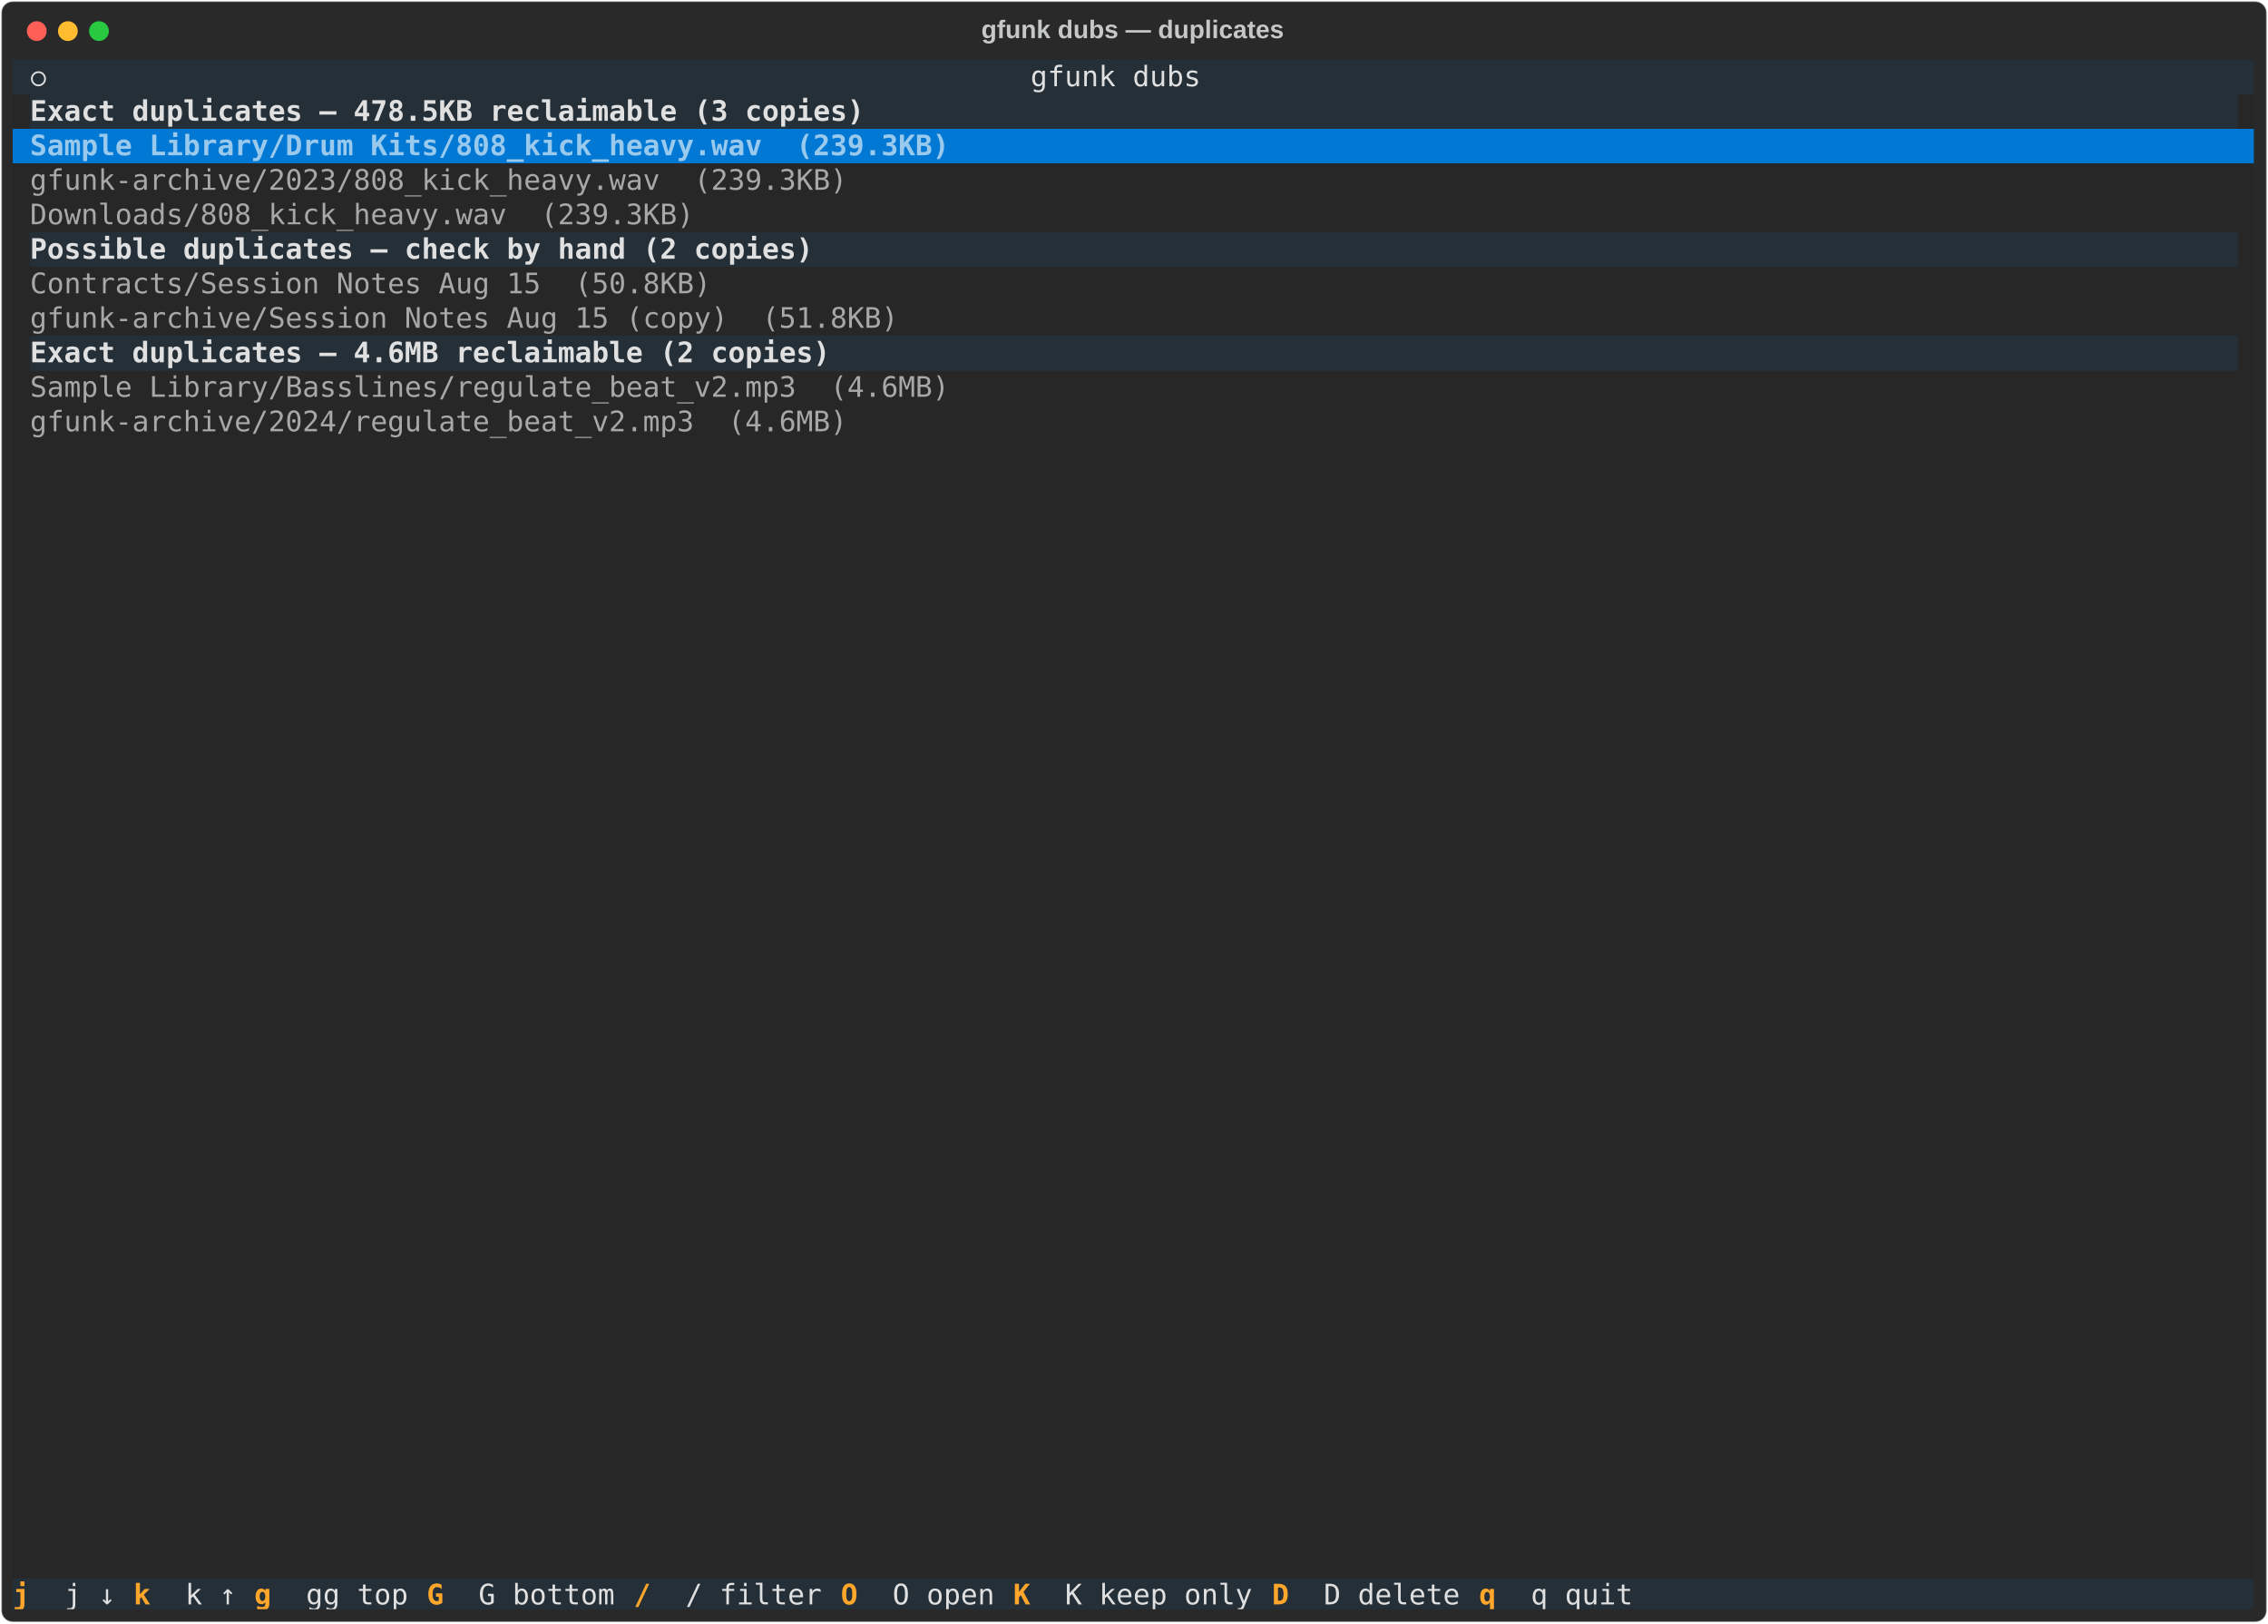
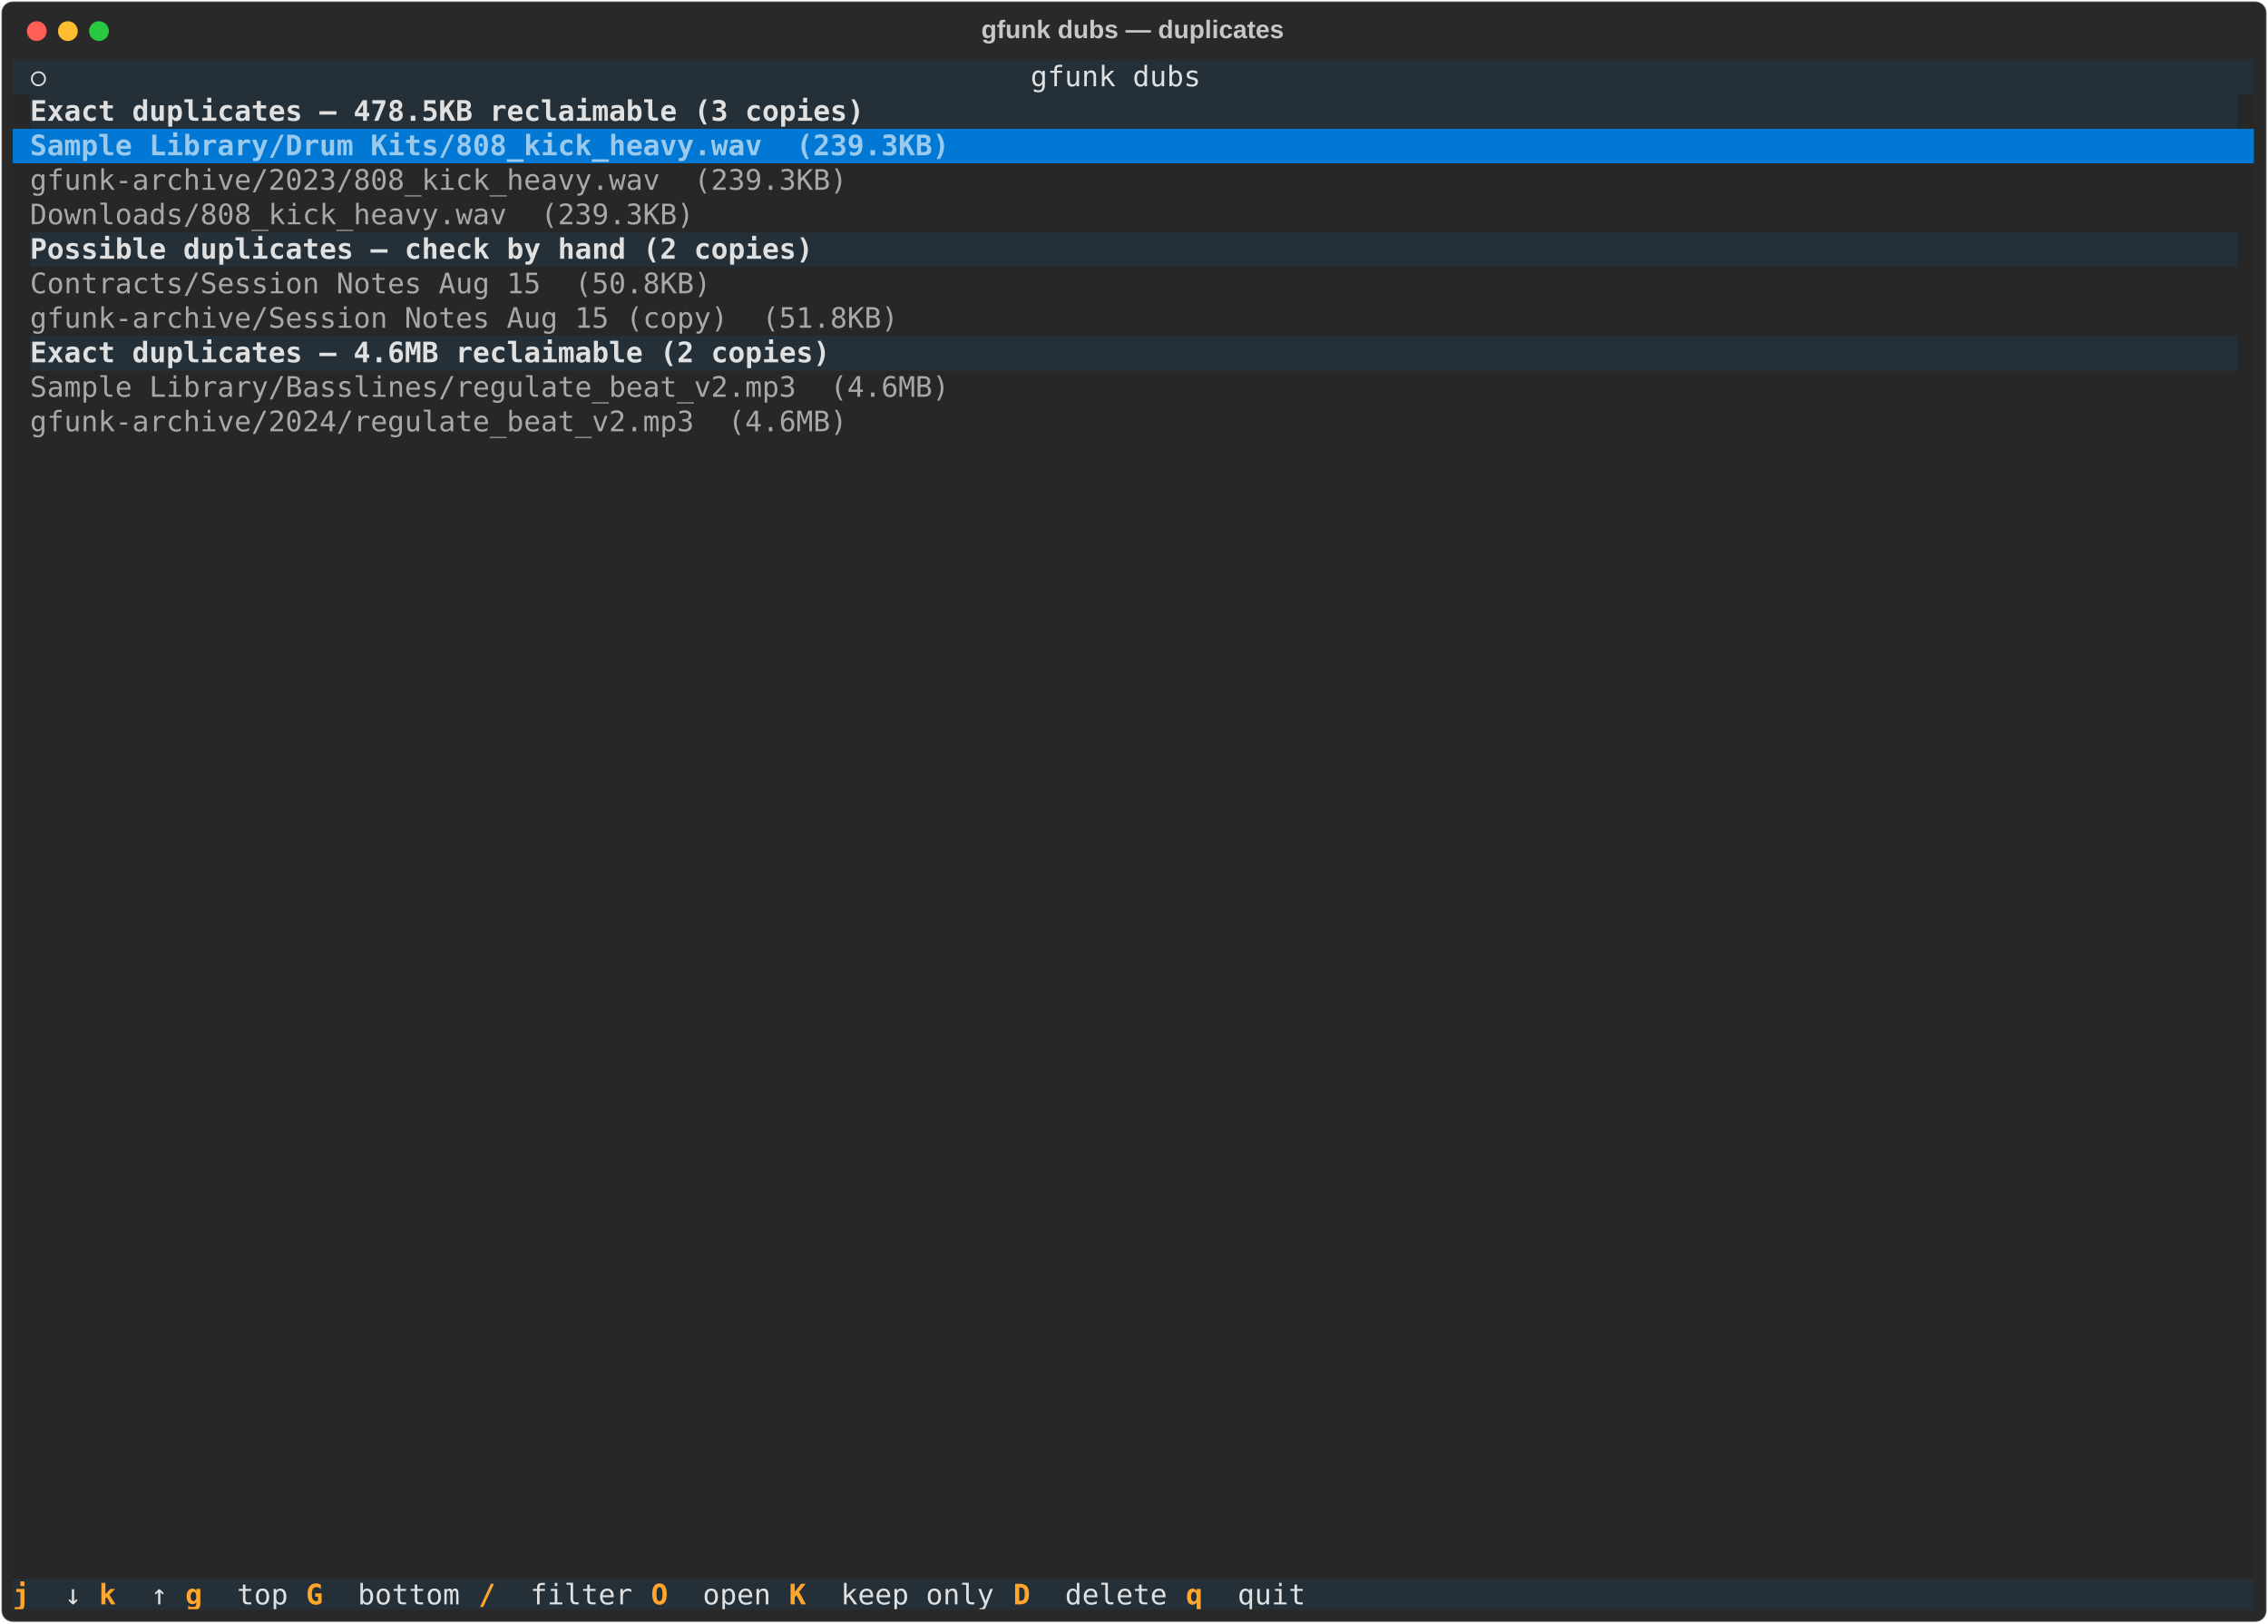
<svg xmlns="http://www.w3.org/2000/svg" class="rich-terminal" viewBox="0 0 1604 1148.0">
  <style>

    @font-face {
        font-family: "Fira Code";
        src: local("FiraCode-Regular"),
                url("https://cdnjs.cloudflare.com/ajax/libs/firacode/6.2.0/woff2/FiraCode-Regular.woff2") format("woff2"),
                url("https://cdnjs.cloudflare.com/ajax/libs/firacode/6.2.0/woff/FiraCode-Regular.woff") format("woff");
        font-style: normal;
        font-weight: 400;
    }
    @font-face {
        font-family: "Fira Code";
        src: local("FiraCode-Bold"),
                url("https://cdnjs.cloudflare.com/ajax/libs/firacode/6.2.0/woff2/FiraCode-Bold.woff2") format("woff2"),
                url("https://cdnjs.cloudflare.com/ajax/libs/firacode/6.2.0/woff/FiraCode-Bold.woff") format("woff");
        font-style: bold;
        font-weight: 700;
    }

-     .terminal-4196730660-matrix {
+     .terminal-691143932-matrix {
        font-family: Fira Code, monospace;
        font-size: 20px;
        line-height: 24.4px;
        font-variant-east-asian: full-width;
    }

-     .terminal-4196730660-title {
+     .terminal-691143932-title {
        font-size: 18px;
        font-weight: bold;
        font-family: arial;
    }

-     .terminal-4196730660-r1 { fill: #c5c8c6 }
- .terminal-4196730660-r2 { fill: #e0e0e0 }
- .terminal-4196730660-r3 { fill: #e0e0e0;font-weight: bold }
- .terminal-4196730660-r4 { fill: #99c9ed;font-weight: bold }
- .terminal-4196730660-r5 { fill: #a8a8a8 }
- .terminal-4196730660-r6 { fill: #ffa62b;font-weight: bold }
+     .terminal-691143932-r1 { fill: #c5c8c6 }
+ .terminal-691143932-r2 { fill: #e0e0e0 }
+ .terminal-691143932-r3 { fill: #e0e0e0;font-weight: bold }
+ .terminal-691143932-r4 { fill: #99c9ed;font-weight: bold }
+ .terminal-691143932-r5 { fill: #a8a8a8 }
+ .terminal-691143932-r6 { fill: #ffa62b;font-weight: bold }
    </style>
  <defs>
-     <clipPath id="terminal-4196730660-clip-terminal">
+     <clipPath id="terminal-691143932-clip-terminal">
      <rect x="0" y="0" width="1585.0" height="1097.0" />
    </clipPath>
-     <clipPath id="terminal-4196730660-line-0">
+     <clipPath id="terminal-691143932-line-0">
      <rect x="0" y="1.5" width="1586" height="24.65" />
    </clipPath>
-     <clipPath id="terminal-4196730660-line-1">
+     <clipPath id="terminal-691143932-line-1">
      <rect x="0" y="25.9" width="1586" height="24.65" />
    </clipPath>
-     <clipPath id="terminal-4196730660-line-2">
+     <clipPath id="terminal-691143932-line-2">
      <rect x="0" y="50.3" width="1586" height="24.65" />
    </clipPath>
-     <clipPath id="terminal-4196730660-line-3">
+     <clipPath id="terminal-691143932-line-3">
      <rect x="0" y="74.7" width="1586" height="24.65" />
    </clipPath>
-     <clipPath id="terminal-4196730660-line-4">
+     <clipPath id="terminal-691143932-line-4">
      <rect x="0" y="99.1" width="1586" height="24.65" />
    </clipPath>
-     <clipPath id="terminal-4196730660-line-5">
+     <clipPath id="terminal-691143932-line-5">
      <rect x="0" y="123.5" width="1586" height="24.65" />
    </clipPath>
-     <clipPath id="terminal-4196730660-line-6">
+     <clipPath id="terminal-691143932-line-6">
      <rect x="0" y="147.9" width="1586" height="24.65" />
    </clipPath>
-     <clipPath id="terminal-4196730660-line-7">
+     <clipPath id="terminal-691143932-line-7">
      <rect x="0" y="172.3" width="1586" height="24.65" />
    </clipPath>
-     <clipPath id="terminal-4196730660-line-8">
+     <clipPath id="terminal-691143932-line-8">
      <rect x="0" y="196.7" width="1586" height="24.65" />
    </clipPath>
-     <clipPath id="terminal-4196730660-line-9">
+     <clipPath id="terminal-691143932-line-9">
      <rect x="0" y="221.1" width="1586" height="24.65" />
    </clipPath>
-     <clipPath id="terminal-4196730660-line-10">
+     <clipPath id="terminal-691143932-line-10">
      <rect x="0" y="245.5" width="1586" height="24.65" />
    </clipPath>
-     <clipPath id="terminal-4196730660-line-11">
+     <clipPath id="terminal-691143932-line-11">
      <rect x="0" y="269.9" width="1586" height="24.65" />
    </clipPath>
-     <clipPath id="terminal-4196730660-line-12">
+     <clipPath id="terminal-691143932-line-12">
      <rect x="0" y="294.3" width="1586" height="24.65" />
    </clipPath>
-     <clipPath id="terminal-4196730660-line-13">
+     <clipPath id="terminal-691143932-line-13">
      <rect x="0" y="318.7" width="1586" height="24.65" />
    </clipPath>
-     <clipPath id="terminal-4196730660-line-14">
+     <clipPath id="terminal-691143932-line-14">
      <rect x="0" y="343.1" width="1586" height="24.65" />
    </clipPath>
-     <clipPath id="terminal-4196730660-line-15">
+     <clipPath id="terminal-691143932-line-15">
      <rect x="0" y="367.5" width="1586" height="24.65" />
    </clipPath>
-     <clipPath id="terminal-4196730660-line-16">
+     <clipPath id="terminal-691143932-line-16">
      <rect x="0" y="391.9" width="1586" height="24.65" />
    </clipPath>
-     <clipPath id="terminal-4196730660-line-17">
+     <clipPath id="terminal-691143932-line-17">
      <rect x="0" y="416.3" width="1586" height="24.65" />
    </clipPath>
-     <clipPath id="terminal-4196730660-line-18">
+     <clipPath id="terminal-691143932-line-18">
      <rect x="0" y="440.7" width="1586" height="24.65" />
    </clipPath>
-     <clipPath id="terminal-4196730660-line-19">
+     <clipPath id="terminal-691143932-line-19">
      <rect x="0" y="465.1" width="1586" height="24.65" />
    </clipPath>
-     <clipPath id="terminal-4196730660-line-20">
+     <clipPath id="terminal-691143932-line-20">
      <rect x="0" y="489.5" width="1586" height="24.65" />
    </clipPath>
-     <clipPath id="terminal-4196730660-line-21">
+     <clipPath id="terminal-691143932-line-21">
      <rect x="0" y="513.9" width="1586" height="24.65" />
    </clipPath>
-     <clipPath id="terminal-4196730660-line-22">
+     <clipPath id="terminal-691143932-line-22">
      <rect x="0" y="538.3" width="1586" height="24.65" />
    </clipPath>
-     <clipPath id="terminal-4196730660-line-23">
+     <clipPath id="terminal-691143932-line-23">
      <rect x="0" y="562.7" width="1586" height="24.65" />
    </clipPath>
-     <clipPath id="terminal-4196730660-line-24">
+     <clipPath id="terminal-691143932-line-24">
      <rect x="0" y="587.1" width="1586" height="24.65" />
    </clipPath>
-     <clipPath id="terminal-4196730660-line-25">
+     <clipPath id="terminal-691143932-line-25">
      <rect x="0" y="611.5" width="1586" height="24.65" />
    </clipPath>
-     <clipPath id="terminal-4196730660-line-26">
+     <clipPath id="terminal-691143932-line-26">
      <rect x="0" y="635.9" width="1586" height="24.65" />
    </clipPath>
-     <clipPath id="terminal-4196730660-line-27">
+     <clipPath id="terminal-691143932-line-27">
      <rect x="0" y="660.3" width="1586" height="24.65" />
    </clipPath>
-     <clipPath id="terminal-4196730660-line-28">
+     <clipPath id="terminal-691143932-line-28">
      <rect x="0" y="684.7" width="1586" height="24.65" />
    </clipPath>
-     <clipPath id="terminal-4196730660-line-29">
+     <clipPath id="terminal-691143932-line-29">
      <rect x="0" y="709.1" width="1586" height="24.65" />
    </clipPath>
-     <clipPath id="terminal-4196730660-line-30">
+     <clipPath id="terminal-691143932-line-30">
      <rect x="0" y="733.5" width="1586" height="24.65" />
    </clipPath>
-     <clipPath id="terminal-4196730660-line-31">
+     <clipPath id="terminal-691143932-line-31">
      <rect x="0" y="757.9" width="1586" height="24.65" />
    </clipPath>
-     <clipPath id="terminal-4196730660-line-32">
+     <clipPath id="terminal-691143932-line-32">
      <rect x="0" y="782.3" width="1586" height="24.65" />
    </clipPath>
-     <clipPath id="terminal-4196730660-line-33">
+     <clipPath id="terminal-691143932-line-33">
      <rect x="0" y="806.7" width="1586" height="24.65" />
    </clipPath>
-     <clipPath id="terminal-4196730660-line-34">
+     <clipPath id="terminal-691143932-line-34">
      <rect x="0" y="831.1" width="1586" height="24.65" />
    </clipPath>
-     <clipPath id="terminal-4196730660-line-35">
+     <clipPath id="terminal-691143932-line-35">
      <rect x="0" y="855.5" width="1586" height="24.65" />
    </clipPath>
-     <clipPath id="terminal-4196730660-line-36">
+     <clipPath id="terminal-691143932-line-36">
      <rect x="0" y="879.9" width="1586" height="24.65" />
    </clipPath>
-     <clipPath id="terminal-4196730660-line-37">
+     <clipPath id="terminal-691143932-line-37">
      <rect x="0" y="904.3" width="1586" height="24.65" />
    </clipPath>
-     <clipPath id="terminal-4196730660-line-38">
+     <clipPath id="terminal-691143932-line-38">
      <rect x="0" y="928.7" width="1586" height="24.65" />
    </clipPath>
-     <clipPath id="terminal-4196730660-line-39">
+     <clipPath id="terminal-691143932-line-39">
      <rect x="0" y="953.1" width="1586" height="24.65" />
    </clipPath>
-     <clipPath id="terminal-4196730660-line-40">
+     <clipPath id="terminal-691143932-line-40">
      <rect x="0" y="977.5" width="1586" height="24.65" />
    </clipPath>
-     <clipPath id="terminal-4196730660-line-41">
+     <clipPath id="terminal-691143932-line-41">
      <rect x="0" y="1001.9" width="1586" height="24.65" />
    </clipPath>
-     <clipPath id="terminal-4196730660-line-42">
+     <clipPath id="terminal-691143932-line-42">
      <rect x="0" y="1026.3" width="1586" height="24.65" />
    </clipPath>
-     <clipPath id="terminal-4196730660-line-43">
+     <clipPath id="terminal-691143932-line-43">
      <rect x="0" y="1050.7" width="1586" height="24.65" />
    </clipPath>
  </defs>
  <rect fill="#292929" stroke="rgba(255,255,255,0.35)" stroke-width="1" x="1" y="1" width="1602" height="1146" rx="8" />
-   <text class="terminal-4196730660-title" fill="#c5c8c6" text-anchor="middle" x="801" y="27">gfunk dubs — duplicates</text>
+   <text class="terminal-691143932-title" fill="#c5c8c6" text-anchor="middle" x="801" y="27">gfunk dubs — duplicates</text>
  <g transform="translate(26,22)">
    <circle cx="0" cy="0" r="7" fill="#ff5f57" />
    <circle cx="22" cy="0" r="7" fill="#febc2e" />
    <circle cx="44" cy="0" r="7" fill="#28c840" />
  </g>
-   <g transform="translate(9, 41)" clip-path="url(#terminal-4196730660-clip-terminal)">
+   <g transform="translate(9, 41)" clip-path="url(#terminal-691143932-clip-terminal)">
    <rect fill="#242f38" x="0" y="1.5" width="12.2" height="24.65" shape-rendering="crispEdges" />
    <rect fill="#242f38" x="12.2" y="1.5" width="12.2" height="24.65" shape-rendering="crispEdges" />
    <rect fill="#242f38" x="24.4" y="1.5" width="61" height="24.65" shape-rendering="crispEdges" />
    <rect fill="#242f38" x="85.4" y="1.5" width="12.2" height="24.65" shape-rendering="crispEdges" />
    <rect fill="#242f38" x="97.6" y="1.5" width="622.2" height="24.65" shape-rendering="crispEdges" />
    <rect fill="#242f38" x="719.8" y="1.5" width="122" height="24.65" shape-rendering="crispEdges" />
    <rect fill="#242f38" x="841.8" y="1.5" width="622.2" height="24.65" shape-rendering="crispEdges" />
    <rect fill="#242f38" x="1464" y="1.5" width="12.2" height="24.65" shape-rendering="crispEdges" />
    <rect fill="#242f38" x="1476.2" y="1.5" width="0" height="24.65" shape-rendering="crispEdges" />
    <rect fill="#242f38" x="1476.2" y="1.5" width="97.6" height="24.65" shape-rendering="crispEdges" />
    <rect fill="#242f38" x="1573.8" y="1.5" width="12.2" height="24.65" shape-rendering="crispEdges" />
    <rect fill="#272727" x="0" y="25.9" width="12.2" height="24.65" shape-rendering="crispEdges" />
    <rect fill="#242f38" x="12.2" y="25.9" width="597.8" height="24.65" shape-rendering="crispEdges" />
    <rect fill="#242f38" x="610" y="25.9" width="963.8" height="24.65" shape-rendering="crispEdges" />
    <rect fill="#272727" x="1573.8" y="25.9" width="12.2" height="24.65" shape-rendering="crispEdges" />
    <rect fill="#0178d4" x="0" y="50.3" width="12.2" height="24.65" shape-rendering="crispEdges" />
    <rect fill="#0178d4" x="12.2" y="50.3" width="658.8" height="24.65" shape-rendering="crispEdges" />
    <rect fill="#0178d4" x="671" y="50.3" width="902.8" height="24.65" shape-rendering="crispEdges" />
    <rect fill="#0178d4" x="1573.8" y="50.3" width="12.2" height="24.65" shape-rendering="crispEdges" />
    <rect fill="#272727" x="0" y="74.7" width="12.2" height="24.65" shape-rendering="crispEdges" />
    <rect fill="#272727" x="12.2" y="74.7" width="585.6" height="24.65" shape-rendering="crispEdges" />
    <rect fill="#272727" x="597.8" y="74.7" width="976" height="24.65" shape-rendering="crispEdges" />
    <rect fill="#272727" x="1573.8" y="74.7" width="12.2" height="24.65" shape-rendering="crispEdges" />
    <rect fill="#272727" x="0" y="99.1" width="12.2" height="24.65" shape-rendering="crispEdges" />
    <rect fill="#272727" x="12.2" y="99.1" width="475.8" height="24.65" shape-rendering="crispEdges" />
    <rect fill="#272727" x="488" y="99.1" width="1085.8" height="24.65" shape-rendering="crispEdges" />
    <rect fill="#272727" x="1573.8" y="99.1" width="12.2" height="24.65" shape-rendering="crispEdges" />
    <rect fill="#272727" x="0" y="123.5" width="12.2" height="24.65" shape-rendering="crispEdges" />
    <rect fill="#242f38" x="12.2" y="123.5" width="561.2" height="24.65" shape-rendering="crispEdges" />
    <rect fill="#242f38" x="573.4" y="123.5" width="1000.4" height="24.65" shape-rendering="crispEdges" />
    <rect fill="#272727" x="1573.8" y="123.5" width="12.2" height="24.65" shape-rendering="crispEdges" />
    <rect fill="#272727" x="0" y="147.9" width="12.2" height="24.65" shape-rendering="crispEdges" />
    <rect fill="#272727" x="12.2" y="147.9" width="488" height="24.65" shape-rendering="crispEdges" />
    <rect fill="#272727" x="500.2" y="147.9" width="1073.6" height="24.65" shape-rendering="crispEdges" />
    <rect fill="#272727" x="1573.8" y="147.9" width="12.2" height="24.65" shape-rendering="crispEdges" />
    <rect fill="#272727" x="0" y="172.3" width="12.2" height="24.65" shape-rendering="crispEdges" />
    <rect fill="#272727" x="12.2" y="172.3" width="622.2" height="24.65" shape-rendering="crispEdges" />
    <rect fill="#272727" x="634.4" y="172.3" width="939.4" height="24.65" shape-rendering="crispEdges" />
    <rect fill="#272727" x="1573.8" y="172.3" width="12.2" height="24.65" shape-rendering="crispEdges" />
    <rect fill="#272727" x="0" y="196.7" width="12.2" height="24.65" shape-rendering="crispEdges" />
    <rect fill="#242f38" x="12.2" y="196.7" width="573.4" height="24.65" shape-rendering="crispEdges" />
    <rect fill="#242f38" x="585.6" y="196.7" width="988.2" height="24.65" shape-rendering="crispEdges" />
    <rect fill="#272727" x="1573.8" y="196.7" width="12.2" height="24.65" shape-rendering="crispEdges" />
    <rect fill="#272727" x="0" y="221.1" width="12.2" height="24.65" shape-rendering="crispEdges" />
    <rect fill="#272727" x="12.2" y="221.1" width="658.8" height="24.65" shape-rendering="crispEdges" />
    <rect fill="#272727" x="671" y="221.1" width="902.8" height="24.65" shape-rendering="crispEdges" />
    <rect fill="#272727" x="1573.8" y="221.1" width="12.2" height="24.65" shape-rendering="crispEdges" />
    <rect fill="#272727" x="0" y="245.5" width="12.2" height="24.65" shape-rendering="crispEdges" />
    <rect fill="#272727" x="12.2" y="245.5" width="585.6" height="24.65" shape-rendering="crispEdges" />
    <rect fill="#272727" x="597.8" y="245.5" width="976" height="24.65" shape-rendering="crispEdges" />
    <rect fill="#272727" x="1573.8" y="245.5" width="12.2" height="24.65" shape-rendering="crispEdges" />
    <rect fill="#272727" x="0" y="269.9" width="1586" height="24.65" shape-rendering="crispEdges" />
    <rect fill="#272727" x="0" y="294.3" width="1586" height="24.65" shape-rendering="crispEdges" />
    <rect fill="#272727" x="0" y="318.7" width="1586" height="24.65" shape-rendering="crispEdges" />
    <rect fill="#272727" x="0" y="343.1" width="1586" height="24.65" shape-rendering="crispEdges" />
    <rect fill="#272727" x="0" y="367.5" width="1586" height="24.65" shape-rendering="crispEdges" />
    <rect fill="#272727" x="0" y="391.9" width="1586" height="24.65" shape-rendering="crispEdges" />
    <rect fill="#272727" x="0" y="416.3" width="1586" height="24.65" shape-rendering="crispEdges" />
    <rect fill="#272727" x="0" y="440.7" width="1586" height="24.65" shape-rendering="crispEdges" />
    <rect fill="#272727" x="0" y="465.1" width="1586" height="24.65" shape-rendering="crispEdges" />
    <rect fill="#272727" x="0" y="489.5" width="1586" height="24.65" shape-rendering="crispEdges" />
    <rect fill="#272727" x="0" y="513.9" width="1586" height="24.65" shape-rendering="crispEdges" />
    <rect fill="#272727" x="0" y="538.3" width="1586" height="24.65" shape-rendering="crispEdges" />
    <rect fill="#272727" x="0" y="562.7" width="1586" height="24.65" shape-rendering="crispEdges" />
    <rect fill="#272727" x="0" y="587.1" width="1586" height="24.65" shape-rendering="crispEdges" />
    <rect fill="#272727" x="0" y="611.5" width="1586" height="24.65" shape-rendering="crispEdges" />
    <rect fill="#272727" x="0" y="635.9" width="1586" height="24.65" shape-rendering="crispEdges" />
    <rect fill="#272727" x="0" y="660.3" width="1586" height="24.65" shape-rendering="crispEdges" />
    <rect fill="#272727" x="0" y="684.7" width="1586" height="24.65" shape-rendering="crispEdges" />
    <rect fill="#272727" x="0" y="709.1" width="1586" height="24.65" shape-rendering="crispEdges" />
    <rect fill="#272727" x="0" y="733.5" width="1586" height="24.65" shape-rendering="crispEdges" />
    <rect fill="#272727" x="0" y="757.9" width="1586" height="24.65" shape-rendering="crispEdges" />
    <rect fill="#272727" x="0" y="782.3" width="1586" height="24.65" shape-rendering="crispEdges" />
    <rect fill="#272727" x="0" y="806.7" width="1586" height="24.65" shape-rendering="crispEdges" />
    <rect fill="#272727" x="0" y="831.1" width="1586" height="24.65" shape-rendering="crispEdges" />
    <rect fill="#272727" x="0" y="855.5" width="1586" height="24.65" shape-rendering="crispEdges" />
    <rect fill="#272727" x="0" y="879.9" width="1586" height="24.65" shape-rendering="crispEdges" />
    <rect fill="#272727" x="0" y="904.3" width="1586" height="24.65" shape-rendering="crispEdges" />
    <rect fill="#272727" x="0" y="928.7" width="1586" height="24.65" shape-rendering="crispEdges" />
    <rect fill="#272727" x="0" y="953.1" width="1586" height="24.65" shape-rendering="crispEdges" />
    <rect fill="#272727" x="0" y="977.5" width="1586" height="24.65" shape-rendering="crispEdges" />
    <rect fill="#272727" x="0" y="1001.9" width="1586" height="24.65" shape-rendering="crispEdges" />
    <rect fill="#272727" x="0" y="1026.3" width="1586" height="24.65" shape-rendering="crispEdges" />
    <rect fill="#272727" x="0" y="1050.7" width="1586" height="24.65" shape-rendering="crispEdges" />
    <rect fill="#242f38" x="0" y="1075.1" width="36.6" height="24.65" shape-rendering="crispEdges" />
-     <rect fill="#242f38" x="36.6" y="1075.1" width="48.8" height="24.65" shape-rendering="crispEdges" />
-     <rect fill="#242f38" x="85.4" y="1075.1" width="36.6" height="24.65" shape-rendering="crispEdges" />
-     <rect fill="#242f38" x="122" y="1075.1" width="48.8" height="24.65" shape-rendering="crispEdges" />
-     <rect fill="#242f38" x="170.8" y="1075.1" width="36.6" height="24.65" shape-rendering="crispEdges" />
-     <rect fill="#242f38" x="207.4" y="1075.1" width="85.4" height="24.65" shape-rendering="crispEdges" />
-     <rect fill="#242f38" x="292.8" y="1075.1" width="36.6" height="24.65" shape-rendering="crispEdges" />
-     <rect fill="#242f38" x="329.4" y="1075.1" width="109.8" height="24.65" shape-rendering="crispEdges" />
-     <rect fill="#242f38" x="439.2" y="1075.1" width="36.6" height="24.65" shape-rendering="crispEdges" />
-     <rect fill="#242f38" x="475.8" y="1075.1" width="109.8" height="24.65" shape-rendering="crispEdges" />
-     <rect fill="#242f38" x="585.6" y="1075.1" width="36.6" height="24.65" shape-rendering="crispEdges" />
-     <rect fill="#242f38" x="622.2" y="1075.1" width="85.4" height="24.65" shape-rendering="crispEdges" />
+     <rect fill="#242f38" x="36.6" y="1075.1" width="24.4" height="24.65" shape-rendering="crispEdges" />
+     <rect fill="#242f38" x="61" y="1075.1" width="36.6" height="24.65" shape-rendering="crispEdges" />
+     <rect fill="#242f38" x="97.6" y="1075.1" width="24.4" height="24.65" shape-rendering="crispEdges" />
+     <rect fill="#242f38" x="122" y="1075.1" width="36.6" height="24.65" shape-rendering="crispEdges" />
+     <rect fill="#242f38" x="158.6" y="1075.1" width="48.8" height="24.65" shape-rendering="crispEdges" />
+     <rect fill="#242f38" x="207.4" y="1075.1" width="36.6" height="24.65" shape-rendering="crispEdges" />
+     <rect fill="#242f38" x="244" y="1075.1" width="85.4" height="24.65" shape-rendering="crispEdges" />
+     <rect fill="#242f38" x="329.4" y="1075.1" width="36.6" height="24.65" shape-rendering="crispEdges" />
+     <rect fill="#242f38" x="366" y="1075.1" width="85.4" height="24.65" shape-rendering="crispEdges" />
+     <rect fill="#242f38" x="451.4" y="1075.1" width="36.6" height="24.65" shape-rendering="crispEdges" />
+     <rect fill="#242f38" x="488" y="1075.1" width="61" height="24.65" shape-rendering="crispEdges" />
+     <rect fill="#242f38" x="549" y="1075.1" width="36.6" height="24.65" shape-rendering="crispEdges" />
+     <rect fill="#242f38" x="585.6" y="1075.1" width="122" height="24.65" shape-rendering="crispEdges" />
    <rect fill="#242f38" x="707.6" y="1075.1" width="36.6" height="24.65" shape-rendering="crispEdges" />
-     <rect fill="#242f38" x="744.2" y="1075.1" width="146.4" height="24.65" shape-rendering="crispEdges" />
-     <rect fill="#242f38" x="890.6" y="1075.1" width="36.6" height="24.65" shape-rendering="crispEdges" />
-     <rect fill="#242f38" x="927.2" y="1075.1" width="109.8" height="24.65" shape-rendering="crispEdges" />
-     <rect fill="#242f38" x="1037" y="1075.1" width="36.6" height="24.65" shape-rendering="crispEdges" />
-     <rect fill="#242f38" x="1073.6" y="1075.1" width="85.4" height="24.65" shape-rendering="crispEdges" />
-     <rect fill="#242f38" x="1159" y="1075.1" width="427" height="24.65" shape-rendering="crispEdges" />
-     <g class="terminal-4196730660-matrix">
-       <text class="terminal-4196730660-r2" x="12.2" y="20" textLength="12.2" clip-path="url(#terminal-4196730660-line-0)">⭘</text>
-       <text class="terminal-4196730660-r2" x="719.8" y="20" textLength="122" clip-path="url(#terminal-4196730660-line-0)">gfunk dubs</text>
-       <text class="terminal-4196730660-r1" x="1586" y="20" textLength="12.2" clip-path="url(#terminal-4196730660-line-0)">
- </text>
-       <text class="terminal-4196730660-r3" x="12.2" y="44.4" textLength="597.8" clip-path="url(#terminal-4196730660-line-1)">Exact duplicates — 478.5KB reclaimable (3 copies)</text>
-       <text class="terminal-4196730660-r1" x="1586" y="44.4" textLength="12.2" clip-path="url(#terminal-4196730660-line-1)">
- </text>
-       <text class="terminal-4196730660-r4" x="12.2" y="68.8" textLength="658.8" clip-path="url(#terminal-4196730660-line-2)">Sample Library/Drum Kits/808_kick_heavy.wav  (239.3KB)</text>
-       <text class="terminal-4196730660-r1" x="1586" y="68.8" textLength="12.2" clip-path="url(#terminal-4196730660-line-2)">
- </text>
-       <text class="terminal-4196730660-r5" x="12.2" y="93.2" textLength="585.6" clip-path="url(#terminal-4196730660-line-3)">gfunk-archive/2023/808_kick_heavy.wav  (239.3KB)</text>
-       <text class="terminal-4196730660-r1" x="1586" y="93.2" textLength="12.2" clip-path="url(#terminal-4196730660-line-3)">
- </text>
-       <text class="terminal-4196730660-r5" x="12.2" y="117.6" textLength="475.8" clip-path="url(#terminal-4196730660-line-4)">Downloads/808_kick_heavy.wav  (239.3KB)</text>
-       <text class="terminal-4196730660-r1" x="1586" y="117.6" textLength="12.2" clip-path="url(#terminal-4196730660-line-4)">
- </text>
-       <text class="terminal-4196730660-r3" x="12.2" y="142" textLength="561.2" clip-path="url(#terminal-4196730660-line-5)">Possible duplicates — check by hand (2 copies)</text>
-       <text class="terminal-4196730660-r1" x="1586" y="142" textLength="12.2" clip-path="url(#terminal-4196730660-line-5)">
- </text>
-       <text class="terminal-4196730660-r5" x="12.2" y="166.4" textLength="488" clip-path="url(#terminal-4196730660-line-6)">Contracts/Session Notes Aug 15  (50.8KB)</text>
-       <text class="terminal-4196730660-r1" x="1586" y="166.4" textLength="12.2" clip-path="url(#terminal-4196730660-line-6)">
- </text>
-       <text class="terminal-4196730660-r5" x="12.2" y="190.8" textLength="622.2" clip-path="url(#terminal-4196730660-line-7)">gfunk-archive/Session Notes Aug 15 (copy)  (51.8KB)</text>
-       <text class="terminal-4196730660-r1" x="1586" y="190.8" textLength="12.2" clip-path="url(#terminal-4196730660-line-7)">
- </text>
-       <text class="terminal-4196730660-r3" x="12.2" y="215.2" textLength="573.4" clip-path="url(#terminal-4196730660-line-8)">Exact duplicates — 4.6MB reclaimable (2 copies)</text>
-       <text class="terminal-4196730660-r1" x="1586" y="215.2" textLength="12.2" clip-path="url(#terminal-4196730660-line-8)">
- </text>
-       <text class="terminal-4196730660-r5" x="12.2" y="239.6" textLength="658.8" clip-path="url(#terminal-4196730660-line-9)">Sample Library/Basslines/regulate_beat_v2.mp3  (4.6MB)</text>
-       <text class="terminal-4196730660-r1" x="1586" y="239.6" textLength="12.2" clip-path="url(#terminal-4196730660-line-9)">
- </text>
-       <text class="terminal-4196730660-r5" x="12.2" y="264" textLength="585.6" clip-path="url(#terminal-4196730660-line-10)">gfunk-archive/2024/regulate_beat_v2.mp3  (4.6MB)</text>
-       <text class="terminal-4196730660-r1" x="1586" y="264" textLength="12.2" clip-path="url(#terminal-4196730660-line-10)">
- </text>
-       <text class="terminal-4196730660-r1" x="1586" y="288.4" textLength="12.2" clip-path="url(#terminal-4196730660-line-11)">
- </text>
-       <text class="terminal-4196730660-r1" x="1586" y="312.8" textLength="12.2" clip-path="url(#terminal-4196730660-line-12)">
- </text>
-       <text class="terminal-4196730660-r1" x="1586" y="337.2" textLength="12.2" clip-path="url(#terminal-4196730660-line-13)">
- </text>
-       <text class="terminal-4196730660-r1" x="1586" y="361.6" textLength="12.2" clip-path="url(#terminal-4196730660-line-14)">
- </text>
-       <text class="terminal-4196730660-r1" x="1586" y="386" textLength="12.2" clip-path="url(#terminal-4196730660-line-15)">
- </text>
-       <text class="terminal-4196730660-r1" x="1586" y="410.4" textLength="12.2" clip-path="url(#terminal-4196730660-line-16)">
- </text>
-       <text class="terminal-4196730660-r1" x="1586" y="434.8" textLength="12.2" clip-path="url(#terminal-4196730660-line-17)">
- </text>
-       <text class="terminal-4196730660-r1" x="1586" y="459.2" textLength="12.2" clip-path="url(#terminal-4196730660-line-18)">
- </text>
-       <text class="terminal-4196730660-r1" x="1586" y="483.6" textLength="12.2" clip-path="url(#terminal-4196730660-line-19)">
- </text>
-       <text class="terminal-4196730660-r1" x="1586" y="508" textLength="12.2" clip-path="url(#terminal-4196730660-line-20)">
- </text>
-       <text class="terminal-4196730660-r1" x="1586" y="532.4" textLength="12.2" clip-path="url(#terminal-4196730660-line-21)">
- </text>
-       <text class="terminal-4196730660-r1" x="1586" y="556.8" textLength="12.2" clip-path="url(#terminal-4196730660-line-22)">
- </text>
-       <text class="terminal-4196730660-r1" x="1586" y="581.2" textLength="12.2" clip-path="url(#terminal-4196730660-line-23)">
- </text>
-       <text class="terminal-4196730660-r1" x="1586" y="605.6" textLength="12.2" clip-path="url(#terminal-4196730660-line-24)">
- </text>
-       <text class="terminal-4196730660-r1" x="1586" y="630" textLength="12.2" clip-path="url(#terminal-4196730660-line-25)">
- </text>
-       <text class="terminal-4196730660-r1" x="1586" y="654.4" textLength="12.2" clip-path="url(#terminal-4196730660-line-26)">
- </text>
-       <text class="terminal-4196730660-r1" x="1586" y="678.8" textLength="12.2" clip-path="url(#terminal-4196730660-line-27)">
- </text>
-       <text class="terminal-4196730660-r1" x="1586" y="703.2" textLength="12.2" clip-path="url(#terminal-4196730660-line-28)">
- </text>
-       <text class="terminal-4196730660-r1" x="1586" y="727.6" textLength="12.2" clip-path="url(#terminal-4196730660-line-29)">
- </text>
-       <text class="terminal-4196730660-r1" x="1586" y="752" textLength="12.2" clip-path="url(#terminal-4196730660-line-30)">
- </text>
-       <text class="terminal-4196730660-r1" x="1586" y="776.4" textLength="12.2" clip-path="url(#terminal-4196730660-line-31)">
- </text>
-       <text class="terminal-4196730660-r1" x="1586" y="800.8" textLength="12.2" clip-path="url(#terminal-4196730660-line-32)">
- </text>
-       <text class="terminal-4196730660-r1" x="1586" y="825.2" textLength="12.2" clip-path="url(#terminal-4196730660-line-33)">
- </text>
-       <text class="terminal-4196730660-r1" x="1586" y="849.6" textLength="12.2" clip-path="url(#terminal-4196730660-line-34)">
- </text>
-       <text class="terminal-4196730660-r1" x="1586" y="874" textLength="12.2" clip-path="url(#terminal-4196730660-line-35)">
- </text>
-       <text class="terminal-4196730660-r1" x="1586" y="898.4" textLength="12.2" clip-path="url(#terminal-4196730660-line-36)">
- </text>
-       <text class="terminal-4196730660-r1" x="1586" y="922.8" textLength="12.2" clip-path="url(#terminal-4196730660-line-37)">
- </text>
-       <text class="terminal-4196730660-r1" x="1586" y="947.2" textLength="12.2" clip-path="url(#terminal-4196730660-line-38)">
- </text>
-       <text class="terminal-4196730660-r1" x="1586" y="971.6" textLength="12.2" clip-path="url(#terminal-4196730660-line-39)">
- </text>
-       <text class="terminal-4196730660-r1" x="1586" y="996" textLength="12.2" clip-path="url(#terminal-4196730660-line-40)">
- </text>
-       <text class="terminal-4196730660-r1" x="1586" y="1020.4" textLength="12.2" clip-path="url(#terminal-4196730660-line-41)">
- </text>
-       <text class="terminal-4196730660-r1" x="1586" y="1044.8" textLength="12.2" clip-path="url(#terminal-4196730660-line-42)">
- </text>
-       <text class="terminal-4196730660-r1" x="1586" y="1069.2" textLength="12.2" clip-path="url(#terminal-4196730660-line-43)">
- </text>
-       <text class="terminal-4196730660-r6" x="0" y="1093.6" textLength="36.6" clip-path="url(#terminal-4196730660-line-44)"> j </text>
-       <text class="terminal-4196730660-r2" x="36.6" y="1093.6" textLength="48.8" clip-path="url(#terminal-4196730660-line-44)">j ↓ </text>
-       <text class="terminal-4196730660-r6" x="85.4" y="1093.6" textLength="36.6" clip-path="url(#terminal-4196730660-line-44)"> k </text>
-       <text class="terminal-4196730660-r2" x="122" y="1093.6" textLength="48.8" clip-path="url(#terminal-4196730660-line-44)">k ↑ </text>
-       <text class="terminal-4196730660-r6" x="170.8" y="1093.6" textLength="36.6" clip-path="url(#terminal-4196730660-line-44)"> g </text>
-       <text class="terminal-4196730660-r2" x="207.4" y="1093.6" textLength="85.4" clip-path="url(#terminal-4196730660-line-44)">gg top </text>
-       <text class="terminal-4196730660-r6" x="292.8" y="1093.6" textLength="36.6" clip-path="url(#terminal-4196730660-line-44)"> G </text>
-       <text class="terminal-4196730660-r2" x="329.4" y="1093.6" textLength="109.8" clip-path="url(#terminal-4196730660-line-44)">G bottom </text>
-       <text class="terminal-4196730660-r6" x="439.2" y="1093.6" textLength="36.6" clip-path="url(#terminal-4196730660-line-44)"> / </text>
-       <text class="terminal-4196730660-r2" x="475.8" y="1093.6" textLength="109.8" clip-path="url(#terminal-4196730660-line-44)">/ filter </text>
-       <text class="terminal-4196730660-r6" x="585.6" y="1093.6" textLength="36.6" clip-path="url(#terminal-4196730660-line-44)"> O </text>
-       <text class="terminal-4196730660-r2" x="622.2" y="1093.6" textLength="85.4" clip-path="url(#terminal-4196730660-line-44)">O open </text>
-       <text class="terminal-4196730660-r6" x="707.6" y="1093.6" textLength="36.6" clip-path="url(#terminal-4196730660-line-44)"> K </text>
-       <text class="terminal-4196730660-r2" x="744.2" y="1093.6" textLength="146.4" clip-path="url(#terminal-4196730660-line-44)">K keep only </text>
-       <text class="terminal-4196730660-r6" x="890.6" y="1093.6" textLength="36.6" clip-path="url(#terminal-4196730660-line-44)"> D </text>
-       <text class="terminal-4196730660-r2" x="927.2" y="1093.6" textLength="109.8" clip-path="url(#terminal-4196730660-line-44)">D delete </text>
-       <text class="terminal-4196730660-r6" x="1037" y="1093.6" textLength="36.6" clip-path="url(#terminal-4196730660-line-44)"> q </text>
-       <text class="terminal-4196730660-r2" x="1073.6" y="1093.6" textLength="85.4" clip-path="url(#terminal-4196730660-line-44)">q quit </text>
+     <rect fill="#242f38" x="744.2" y="1075.1" width="85.4" height="24.65" shape-rendering="crispEdges" />
+     <rect fill="#242f38" x="829.6" y="1075.1" width="36.6" height="24.65" shape-rendering="crispEdges" />
+     <rect fill="#242f38" x="866.2" y="1075.1" width="61" height="24.65" shape-rendering="crispEdges" />
+     <rect fill="#242f38" x="927.2" y="1075.1" width="658.8" height="24.65" shape-rendering="crispEdges" />
+     <g class="terminal-691143932-matrix">
+       <text class="terminal-691143932-r2" x="12.2" y="20" textLength="12.2" clip-path="url(#terminal-691143932-line-0)">⭘</text>
+       <text class="terminal-691143932-r2" x="719.8" y="20" textLength="122" clip-path="url(#terminal-691143932-line-0)">gfunk dubs</text>
+       <text class="terminal-691143932-r1" x="1586" y="20" textLength="12.2" clip-path="url(#terminal-691143932-line-0)">
+ </text>
+       <text class="terminal-691143932-r3" x="12.2" y="44.4" textLength="597.8" clip-path="url(#terminal-691143932-line-1)">Exact duplicates — 478.5KB reclaimable (3 copies)</text>
+       <text class="terminal-691143932-r1" x="1586" y="44.4" textLength="12.2" clip-path="url(#terminal-691143932-line-1)">
+ </text>
+       <text class="terminal-691143932-r4" x="12.2" y="68.8" textLength="658.8" clip-path="url(#terminal-691143932-line-2)">Sample Library/Drum Kits/808_kick_heavy.wav  (239.3KB)</text>
+       <text class="terminal-691143932-r1" x="1586" y="68.8" textLength="12.2" clip-path="url(#terminal-691143932-line-2)">
+ </text>
+       <text class="terminal-691143932-r5" x="12.2" y="93.2" textLength="585.6" clip-path="url(#terminal-691143932-line-3)">gfunk-archive/2023/808_kick_heavy.wav  (239.3KB)</text>
+       <text class="terminal-691143932-r1" x="1586" y="93.2" textLength="12.2" clip-path="url(#terminal-691143932-line-3)">
+ </text>
+       <text class="terminal-691143932-r5" x="12.2" y="117.6" textLength="475.8" clip-path="url(#terminal-691143932-line-4)">Downloads/808_kick_heavy.wav  (239.3KB)</text>
+       <text class="terminal-691143932-r1" x="1586" y="117.6" textLength="12.2" clip-path="url(#terminal-691143932-line-4)">
+ </text>
+       <text class="terminal-691143932-r3" x="12.2" y="142" textLength="561.2" clip-path="url(#terminal-691143932-line-5)">Possible duplicates — check by hand (2 copies)</text>
+       <text class="terminal-691143932-r1" x="1586" y="142" textLength="12.2" clip-path="url(#terminal-691143932-line-5)">
+ </text>
+       <text class="terminal-691143932-r5" x="12.2" y="166.4" textLength="488" clip-path="url(#terminal-691143932-line-6)">Contracts/Session Notes Aug 15  (50.8KB)</text>
+       <text class="terminal-691143932-r1" x="1586" y="166.4" textLength="12.2" clip-path="url(#terminal-691143932-line-6)">
+ </text>
+       <text class="terminal-691143932-r5" x="12.2" y="190.8" textLength="622.2" clip-path="url(#terminal-691143932-line-7)">gfunk-archive/Session Notes Aug 15 (copy)  (51.8KB)</text>
+       <text class="terminal-691143932-r1" x="1586" y="190.8" textLength="12.2" clip-path="url(#terminal-691143932-line-7)">
+ </text>
+       <text class="terminal-691143932-r3" x="12.2" y="215.2" textLength="573.4" clip-path="url(#terminal-691143932-line-8)">Exact duplicates — 4.6MB reclaimable (2 copies)</text>
+       <text class="terminal-691143932-r1" x="1586" y="215.2" textLength="12.2" clip-path="url(#terminal-691143932-line-8)">
+ </text>
+       <text class="terminal-691143932-r5" x="12.2" y="239.6" textLength="658.8" clip-path="url(#terminal-691143932-line-9)">Sample Library/Basslines/regulate_beat_v2.mp3  (4.6MB)</text>
+       <text class="terminal-691143932-r1" x="1586" y="239.6" textLength="12.2" clip-path="url(#terminal-691143932-line-9)">
+ </text>
+       <text class="terminal-691143932-r5" x="12.2" y="264" textLength="585.6" clip-path="url(#terminal-691143932-line-10)">gfunk-archive/2024/regulate_beat_v2.mp3  (4.6MB)</text>
+       <text class="terminal-691143932-r1" x="1586" y="264" textLength="12.2" clip-path="url(#terminal-691143932-line-10)">
+ </text>
+       <text class="terminal-691143932-r1" x="1586" y="288.4" textLength="12.2" clip-path="url(#terminal-691143932-line-11)">
+ </text>
+       <text class="terminal-691143932-r1" x="1586" y="312.8" textLength="12.2" clip-path="url(#terminal-691143932-line-12)">
+ </text>
+       <text class="terminal-691143932-r1" x="1586" y="337.2" textLength="12.2" clip-path="url(#terminal-691143932-line-13)">
+ </text>
+       <text class="terminal-691143932-r1" x="1586" y="361.6" textLength="12.2" clip-path="url(#terminal-691143932-line-14)">
+ </text>
+       <text class="terminal-691143932-r1" x="1586" y="386" textLength="12.2" clip-path="url(#terminal-691143932-line-15)">
+ </text>
+       <text class="terminal-691143932-r1" x="1586" y="410.4" textLength="12.2" clip-path="url(#terminal-691143932-line-16)">
+ </text>
+       <text class="terminal-691143932-r1" x="1586" y="434.8" textLength="12.2" clip-path="url(#terminal-691143932-line-17)">
+ </text>
+       <text class="terminal-691143932-r1" x="1586" y="459.2" textLength="12.2" clip-path="url(#terminal-691143932-line-18)">
+ </text>
+       <text class="terminal-691143932-r1" x="1586" y="483.6" textLength="12.2" clip-path="url(#terminal-691143932-line-19)">
+ </text>
+       <text class="terminal-691143932-r1" x="1586" y="508" textLength="12.2" clip-path="url(#terminal-691143932-line-20)">
+ </text>
+       <text class="terminal-691143932-r1" x="1586" y="532.4" textLength="12.2" clip-path="url(#terminal-691143932-line-21)">
+ </text>
+       <text class="terminal-691143932-r1" x="1586" y="556.8" textLength="12.2" clip-path="url(#terminal-691143932-line-22)">
+ </text>
+       <text class="terminal-691143932-r1" x="1586" y="581.2" textLength="12.2" clip-path="url(#terminal-691143932-line-23)">
+ </text>
+       <text class="terminal-691143932-r1" x="1586" y="605.6" textLength="12.2" clip-path="url(#terminal-691143932-line-24)">
+ </text>
+       <text class="terminal-691143932-r1" x="1586" y="630" textLength="12.2" clip-path="url(#terminal-691143932-line-25)">
+ </text>
+       <text class="terminal-691143932-r1" x="1586" y="654.4" textLength="12.2" clip-path="url(#terminal-691143932-line-26)">
+ </text>
+       <text class="terminal-691143932-r1" x="1586" y="678.8" textLength="12.2" clip-path="url(#terminal-691143932-line-27)">
+ </text>
+       <text class="terminal-691143932-r1" x="1586" y="703.2" textLength="12.2" clip-path="url(#terminal-691143932-line-28)">
+ </text>
+       <text class="terminal-691143932-r1" x="1586" y="727.6" textLength="12.2" clip-path="url(#terminal-691143932-line-29)">
+ </text>
+       <text class="terminal-691143932-r1" x="1586" y="752" textLength="12.2" clip-path="url(#terminal-691143932-line-30)">
+ </text>
+       <text class="terminal-691143932-r1" x="1586" y="776.4" textLength="12.2" clip-path="url(#terminal-691143932-line-31)">
+ </text>
+       <text class="terminal-691143932-r1" x="1586" y="800.8" textLength="12.2" clip-path="url(#terminal-691143932-line-32)">
+ </text>
+       <text class="terminal-691143932-r1" x="1586" y="825.2" textLength="12.2" clip-path="url(#terminal-691143932-line-33)">
+ </text>
+       <text class="terminal-691143932-r1" x="1586" y="849.6" textLength="12.2" clip-path="url(#terminal-691143932-line-34)">
+ </text>
+       <text class="terminal-691143932-r1" x="1586" y="874" textLength="12.2" clip-path="url(#terminal-691143932-line-35)">
+ </text>
+       <text class="terminal-691143932-r1" x="1586" y="898.4" textLength="12.2" clip-path="url(#terminal-691143932-line-36)">
+ </text>
+       <text class="terminal-691143932-r1" x="1586" y="922.8" textLength="12.2" clip-path="url(#terminal-691143932-line-37)">
+ </text>
+       <text class="terminal-691143932-r1" x="1586" y="947.2" textLength="12.2" clip-path="url(#terminal-691143932-line-38)">
+ </text>
+       <text class="terminal-691143932-r1" x="1586" y="971.6" textLength="12.2" clip-path="url(#terminal-691143932-line-39)">
+ </text>
+       <text class="terminal-691143932-r1" x="1586" y="996" textLength="12.2" clip-path="url(#terminal-691143932-line-40)">
+ </text>
+       <text class="terminal-691143932-r1" x="1586" y="1020.4" textLength="12.2" clip-path="url(#terminal-691143932-line-41)">
+ </text>
+       <text class="terminal-691143932-r1" x="1586" y="1044.8" textLength="12.2" clip-path="url(#terminal-691143932-line-42)">
+ </text>
+       <text class="terminal-691143932-r1" x="1586" y="1069.2" textLength="12.2" clip-path="url(#terminal-691143932-line-43)">
+ </text>
+       <text class="terminal-691143932-r6" x="0" y="1093.6" textLength="36.6" clip-path="url(#terminal-691143932-line-44)"> j </text>
+       <text class="terminal-691143932-r2" x="36.6" y="1093.6" textLength="24.4" clip-path="url(#terminal-691143932-line-44)">↓ </text>
+       <text class="terminal-691143932-r6" x="61" y="1093.6" textLength="36.6" clip-path="url(#terminal-691143932-line-44)"> k </text>
+       <text class="terminal-691143932-r2" x="97.6" y="1093.6" textLength="24.4" clip-path="url(#terminal-691143932-line-44)">↑ </text>
+       <text class="terminal-691143932-r6" x="122" y="1093.6" textLength="36.6" clip-path="url(#terminal-691143932-line-44)"> g </text>
+       <text class="terminal-691143932-r2" x="158.6" y="1093.6" textLength="48.8" clip-path="url(#terminal-691143932-line-44)">top </text>
+       <text class="terminal-691143932-r6" x="207.4" y="1093.6" textLength="36.6" clip-path="url(#terminal-691143932-line-44)"> G </text>
+       <text class="terminal-691143932-r2" x="244" y="1093.6" textLength="85.4" clip-path="url(#terminal-691143932-line-44)">bottom </text>
+       <text class="terminal-691143932-r6" x="329.4" y="1093.6" textLength="36.6" clip-path="url(#terminal-691143932-line-44)"> / </text>
+       <text class="terminal-691143932-r2" x="366" y="1093.6" textLength="85.4" clip-path="url(#terminal-691143932-line-44)">filter </text>
+       <text class="terminal-691143932-r6" x="451.4" y="1093.6" textLength="36.6" clip-path="url(#terminal-691143932-line-44)"> O </text>
+       <text class="terminal-691143932-r2" x="488" y="1093.6" textLength="61" clip-path="url(#terminal-691143932-line-44)">open </text>
+       <text class="terminal-691143932-r6" x="549" y="1093.6" textLength="36.6" clip-path="url(#terminal-691143932-line-44)"> K </text>
+       <text class="terminal-691143932-r2" x="585.6" y="1093.6" textLength="122" clip-path="url(#terminal-691143932-line-44)">keep only </text>
+       <text class="terminal-691143932-r6" x="707.6" y="1093.6" textLength="36.6" clip-path="url(#terminal-691143932-line-44)"> D </text>
+       <text class="terminal-691143932-r2" x="744.2" y="1093.6" textLength="85.4" clip-path="url(#terminal-691143932-line-44)">delete </text>
+       <text class="terminal-691143932-r6" x="829.6" y="1093.6" textLength="36.6" clip-path="url(#terminal-691143932-line-44)"> q </text>
+       <text class="terminal-691143932-r2" x="866.2" y="1093.6" textLength="61" clip-path="url(#terminal-691143932-line-44)">quit </text>
    </g>
  </g>
</svg>
